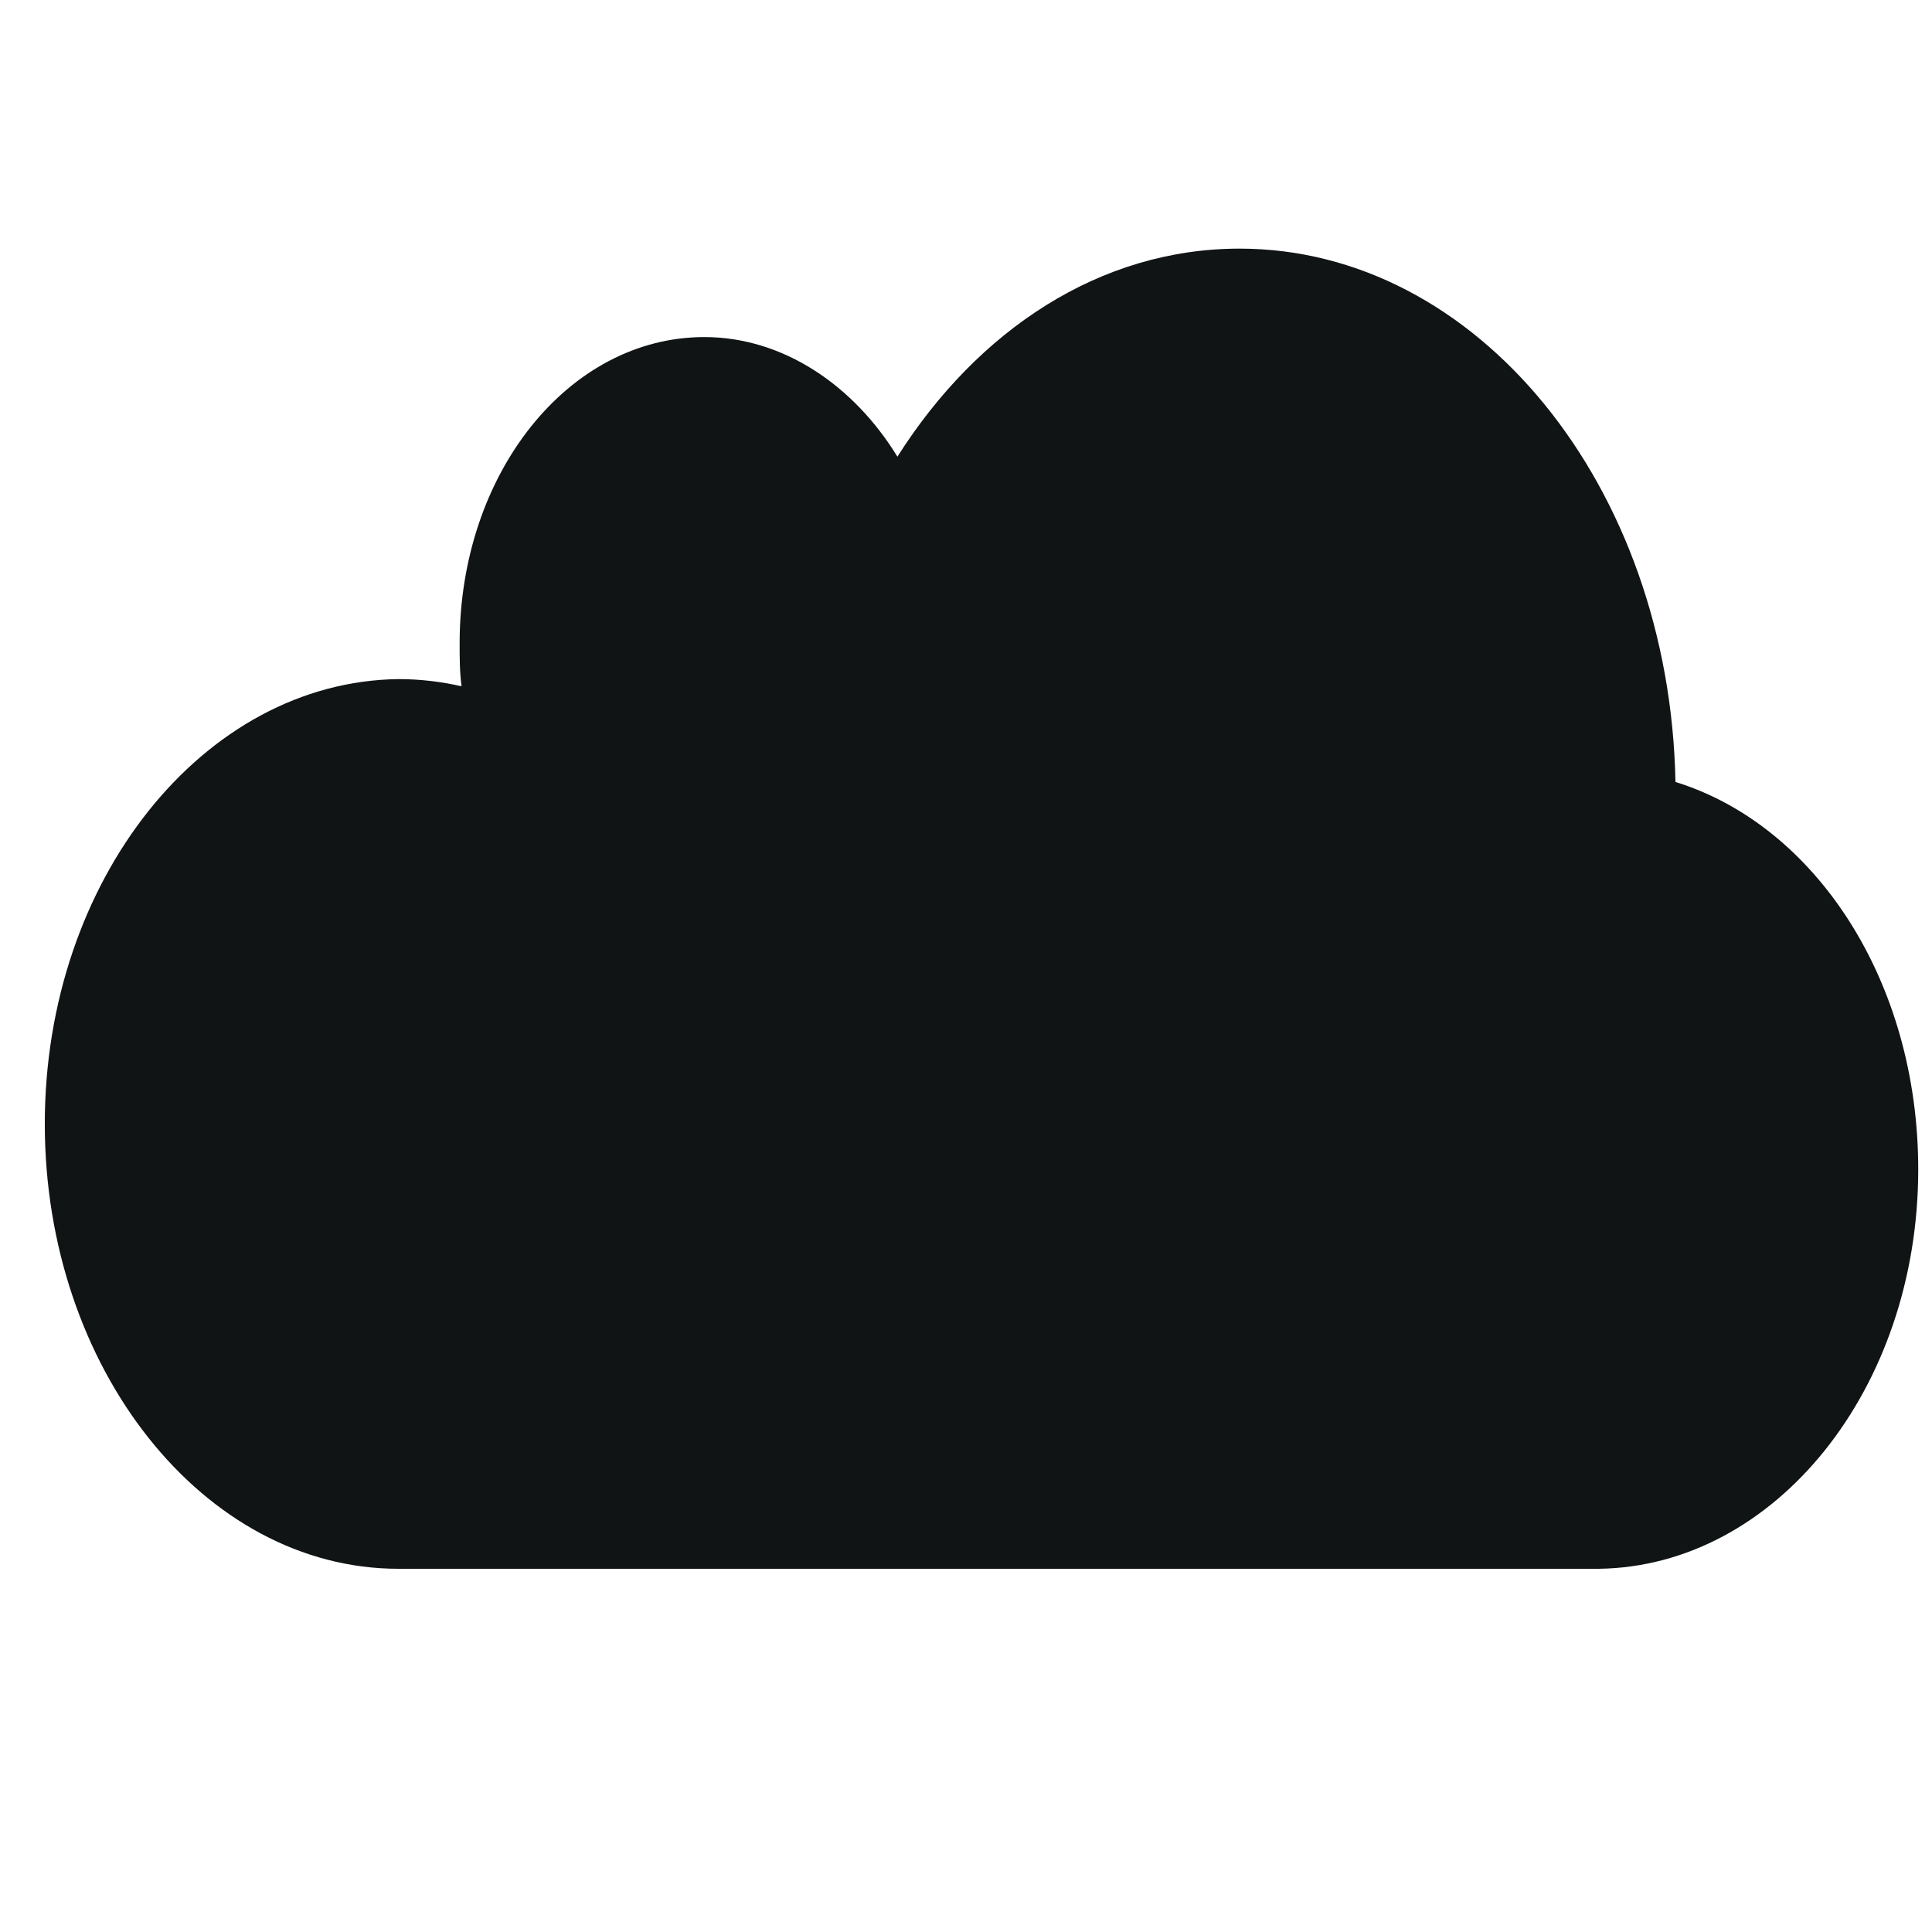
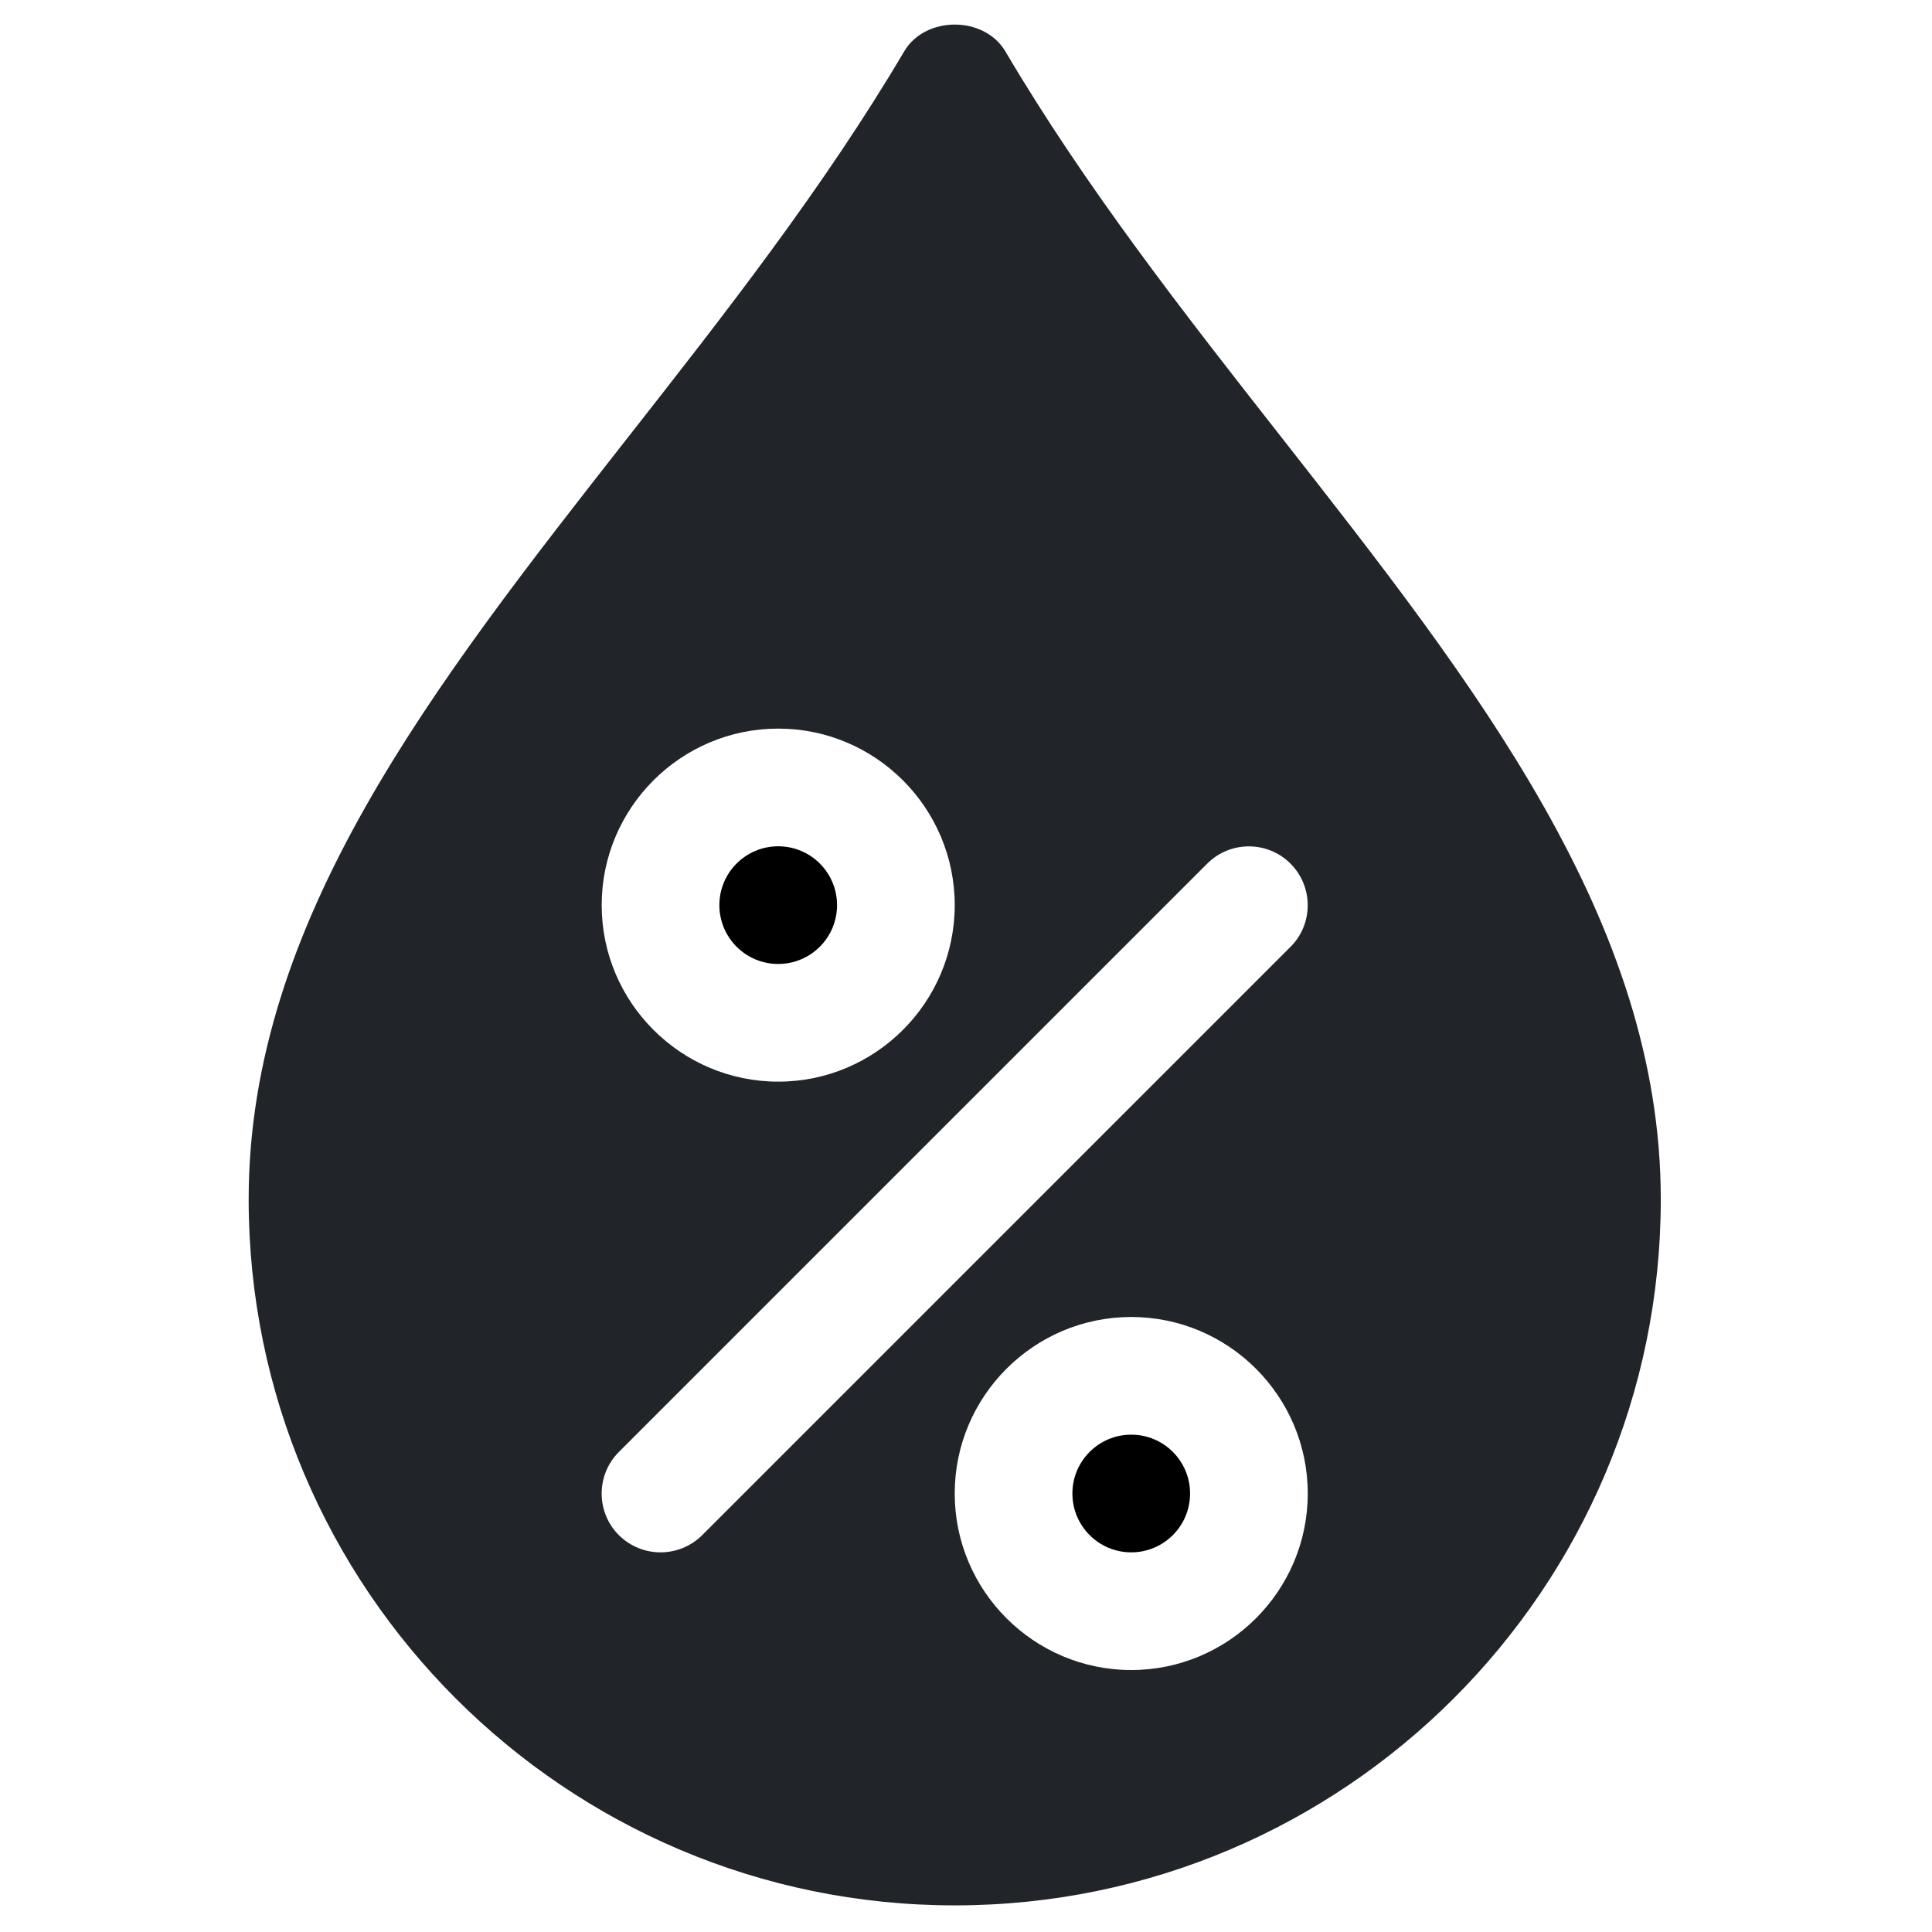
- <svg xmlns="http://www.w3.org/2000/svg" version="1.1" x="0px" y="0px" viewBox="0 0 32 32" xml:space="preserve" id="svg3797" width="32" height="32">
-   <defs id="defs3801" />
-   <path d="m 31.772,19.37 c 0,-3.13 -1.71,-5.704 -4.021,-6.418 -0.095,-4.912 -3.293,-8.834 -7.219,-8.834 -2.312,0 -4.338,1.347 -5.668,3.446 -0.728,-1.188 -1.9,-1.981 -3.198,-1.981 -2.248,0 -4.053,2.258 -4.053,5.071 0,0.238 0,0.475 0.032,0.713 -0.348,-0.079 -0.697,-0.119 -1.045,-0.119 -3.23,0.04 -5.858,3.328 -5.858,7.368 0,4.041 2.628,7.368 5.858,7.368 H 26.484 v 0 c 2.913,-0.04 5.288,-2.971 5.288,-6.616 z" id="path3791" style="stroke-width:0.354" fill="#111414" />
+ <svg xmlns="http://www.w3.org/2000/svg" version="1.1" viewBox="0 0 32 32" xml:space="preserve">
+   <g transform="matrix(1.9491 0 0 1.9491 .22041 .37346)">
+     <circle cx="9.5" cy="12.5" r=".5" />
+     <circle cx="6.5" cy="7.5" r=".5" />
+     <path d="m10.776 3.524c-0.818-1.043-1.663-2.121-2.345-3.278-0.18-0.305-0.682-0.305-0.861 0-0.683 1.157-1.528 2.235-2.346 3.278-1.658 2.115-3.224 4.113-3.224 6.476 0 3.309 2.691 6 6 6s6-2.691 6-6c0-2.363-1.566-4.361-3.224-6.476zm-4.276 2.476c0.827 0 1.5 0.673 1.5 1.5s-0.673 1.5-1.5 1.5-1.5-0.673-1.5-1.5 0.673-1.5 1.5-1.5zm3 8c-0.827 0-1.5-0.673-1.5-1.5s0.673-1.5 1.5-1.5 1.5 0.673 1.5 1.5-0.673 1.5-1.5 1.5zm1.354-6.146-5 5c-0.098 0.097-0.226 0.146-0.354 0.146s-0.256-0.049-0.354-0.146c-0.195-0.195-0.195-0.512 0-0.707l5-5c0.195-0.195 0.512-0.195 0.707 0s0.196 0.512 1e-3 0.707z" fill="#212529" />
+   </g>
</svg>
